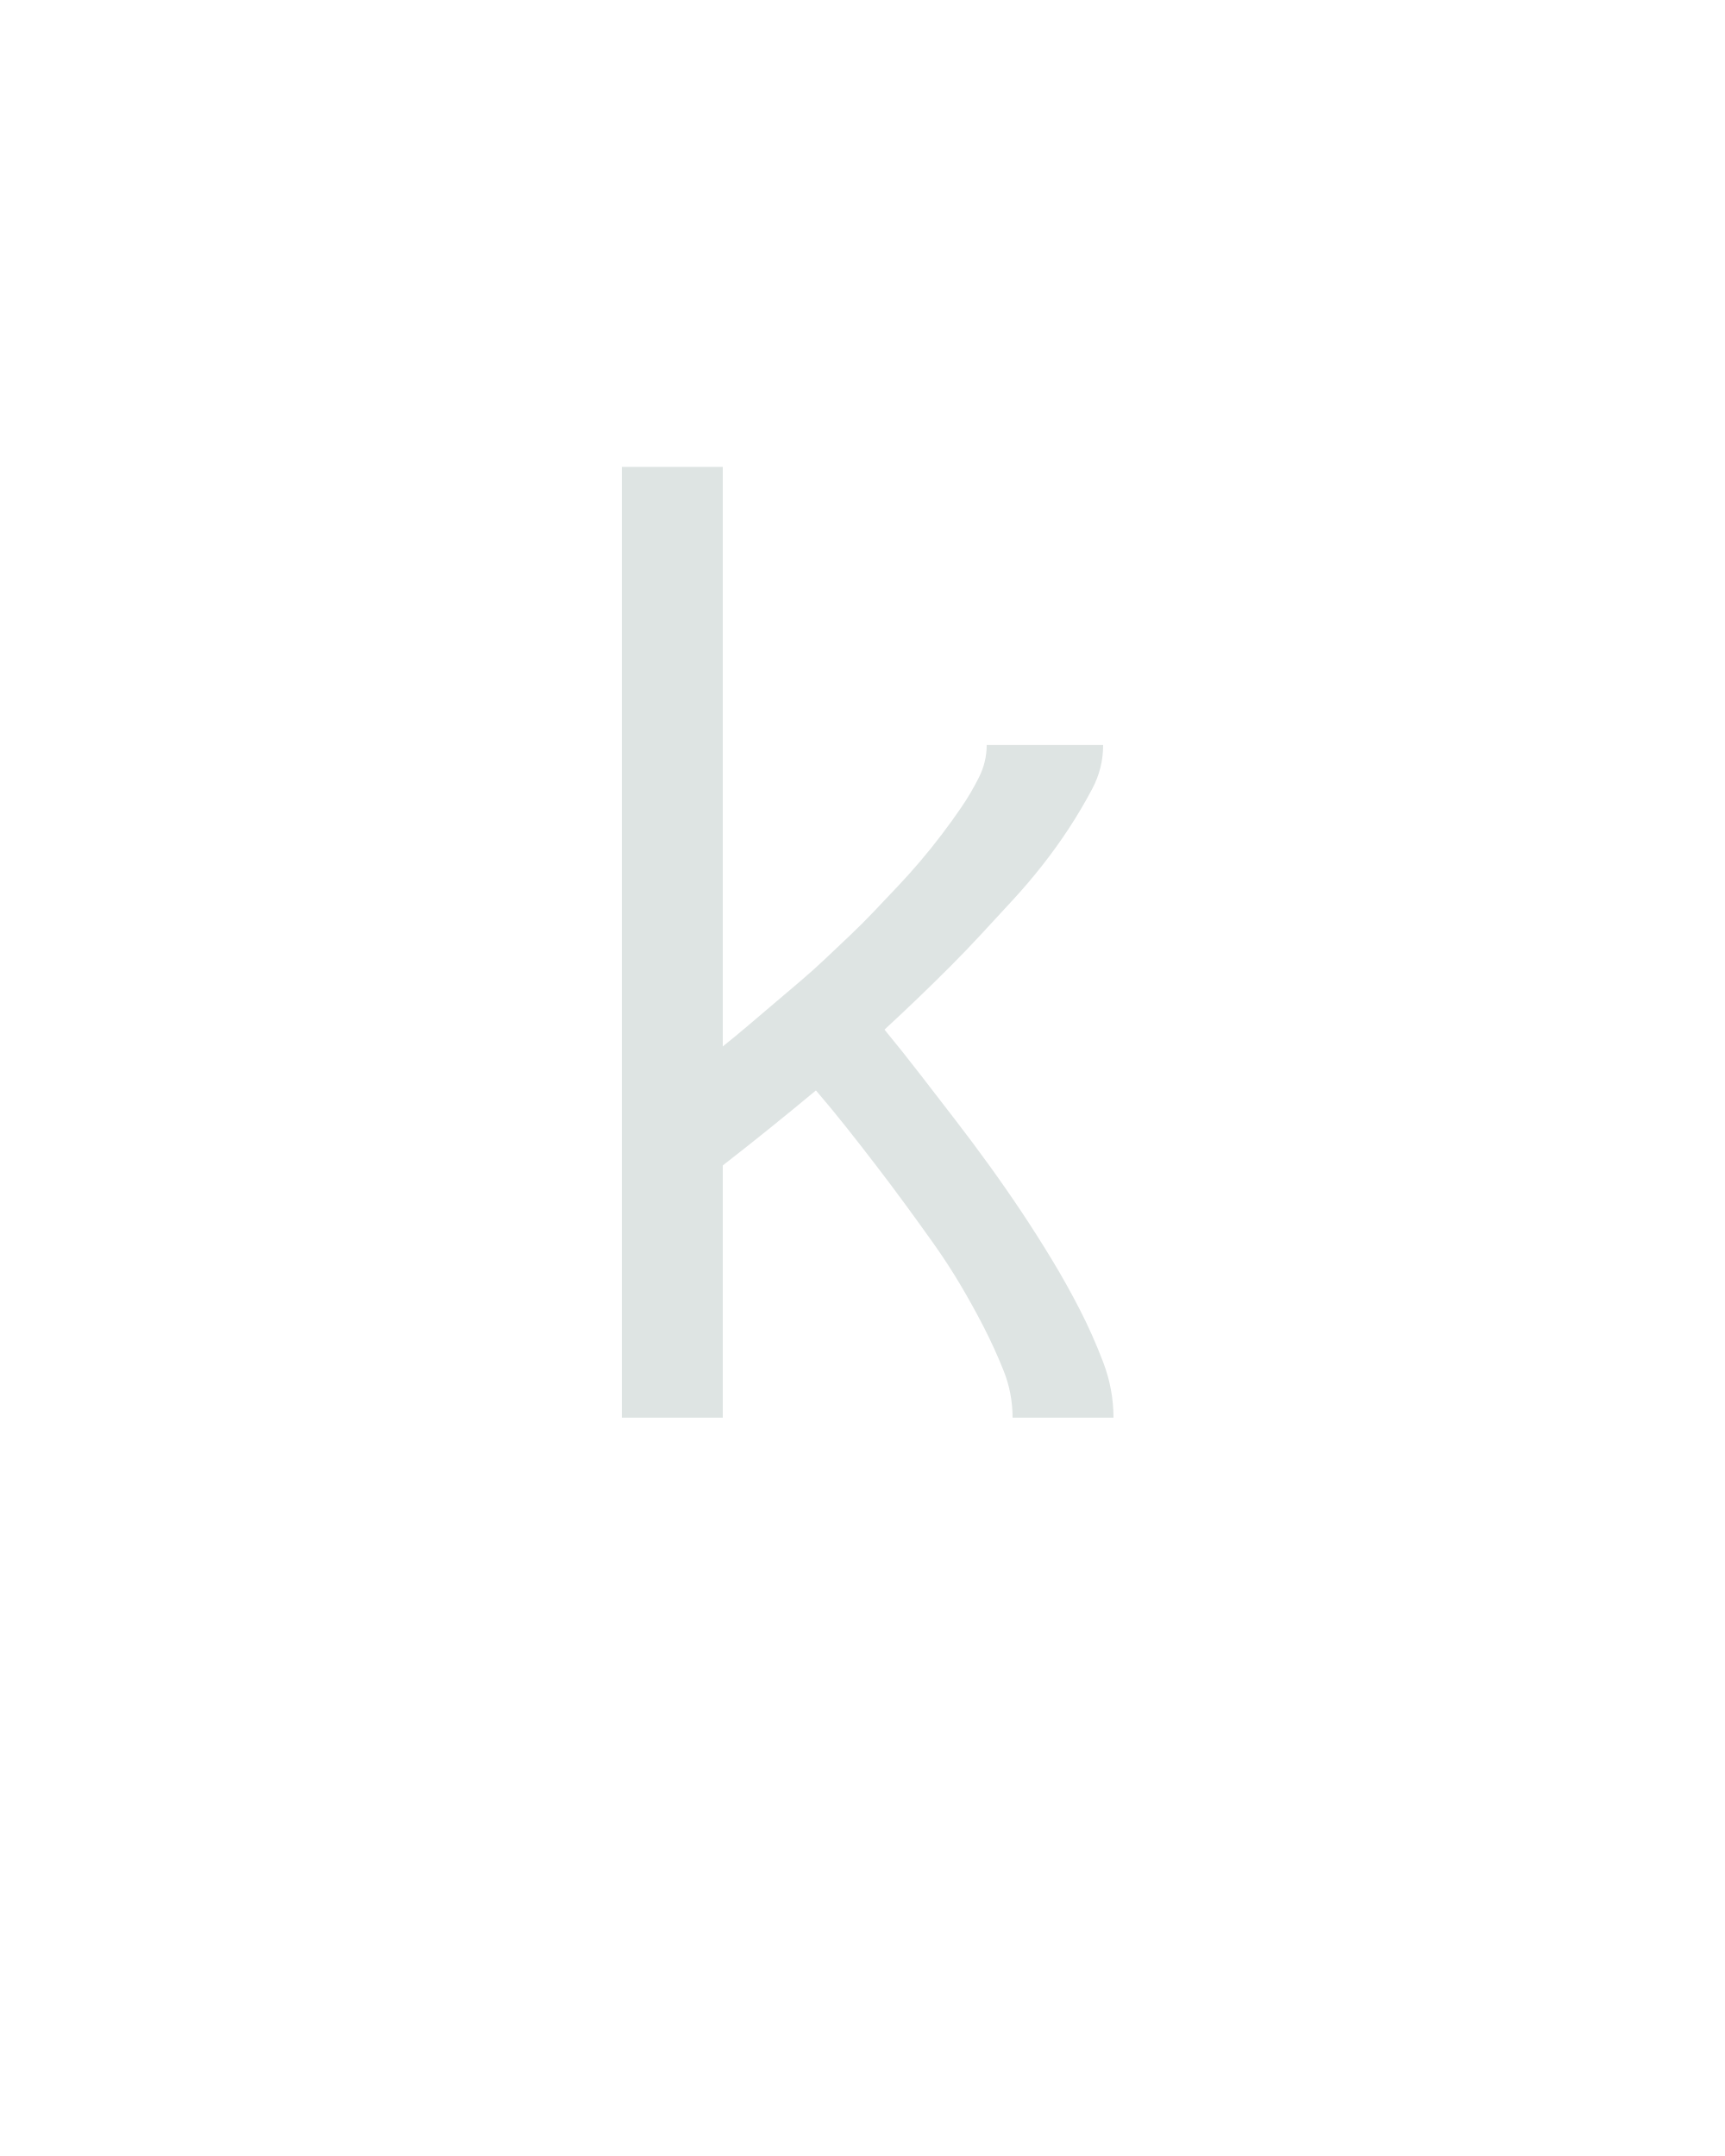
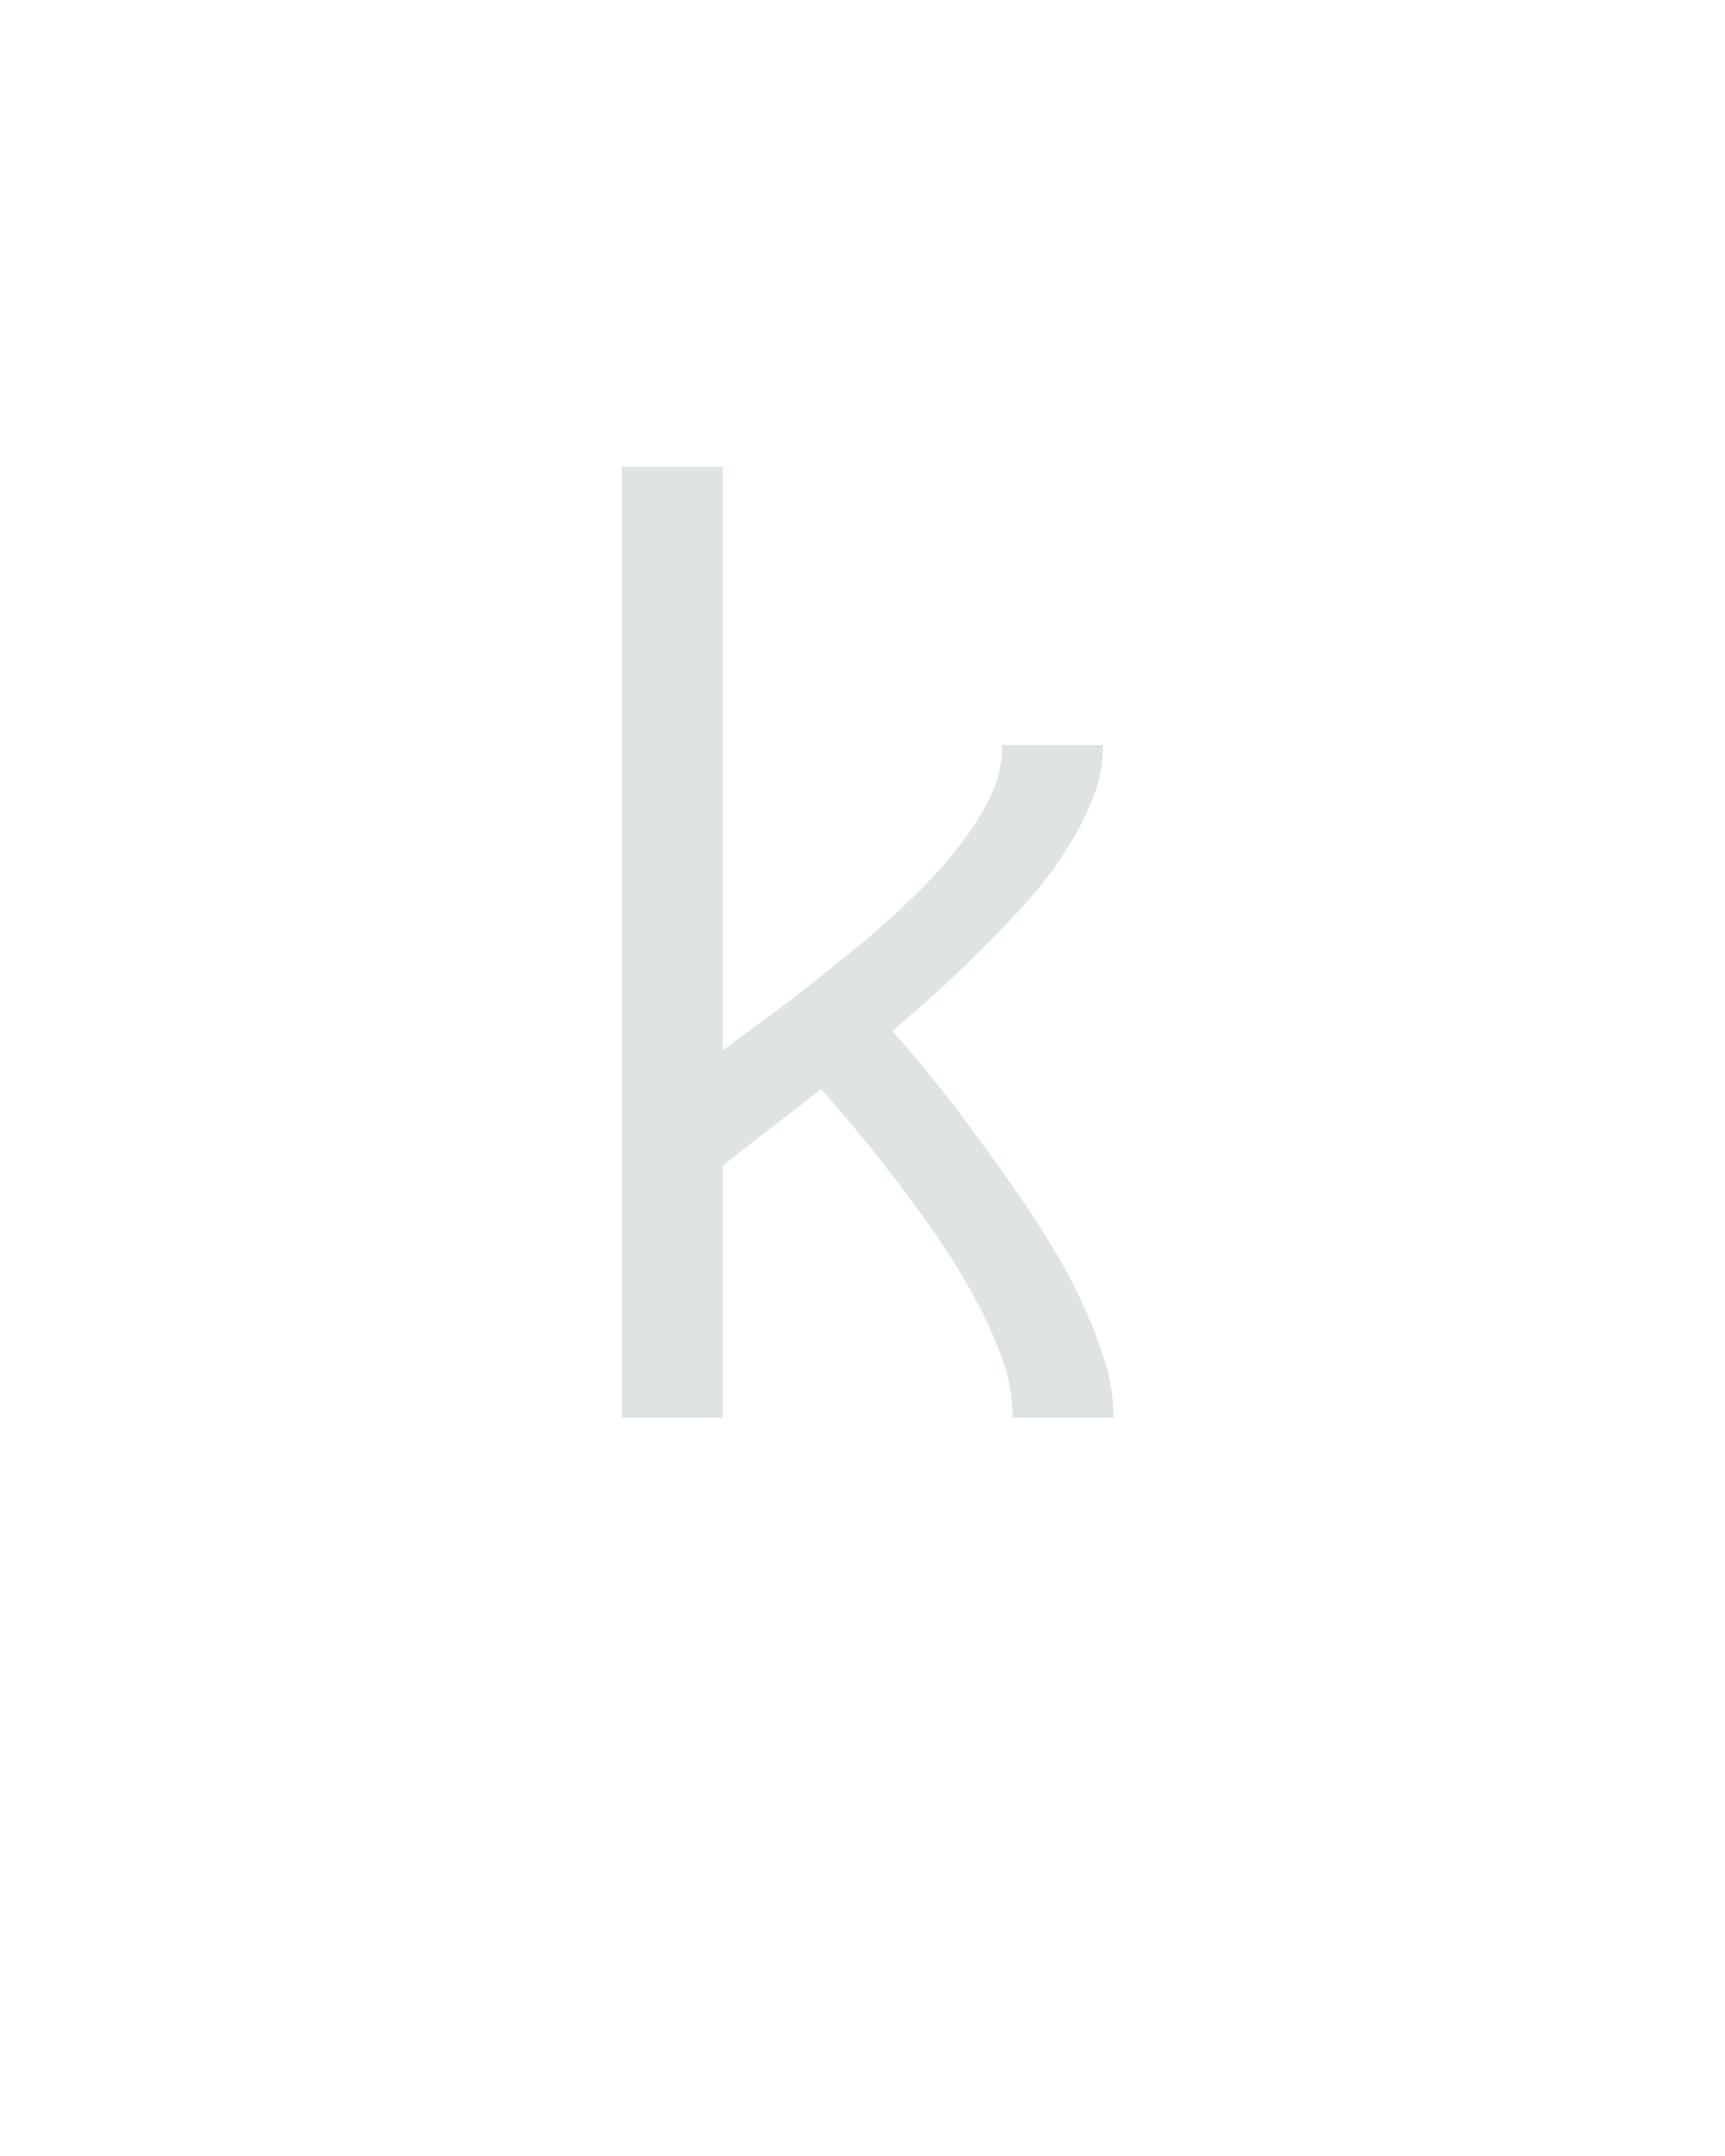
<svg xmlns="http://www.w3.org/2000/svg" height="160" viewBox="0 0 128 160" width="128">
  <defs>
-     <path d="M 64 0 L 64 -735 L 142 -735 L 142 -287 Q 152 -295 162 -303.5 Q 172 -312 182 -320.5 Q 192 -329 202 -337.5 Q 212 -346 221.5 -355 Q 231 -364 240.5 -373 Q 250 -382 259 -391.5 Q 268 -401 277 -410.5 Q 286 -420 294.5 -430 Q 303 -440 311 -450.5 Q 319 -461 326.5 -472 Q 334 -483 340 -495 Q 346 -507 346 -520 L 436 -520 Q 436 -502 427.5 -486 Q 419 -470 409.5 -455.5 Q 400 -441 389 -427 Q 378 -413 366 -400 Q 354 -387 342 -374 Q 330 -361 317.5 -348.5 Q 305 -336 292.5 -324 Q 280 -312 267 -300 Q 281 -283 294.5 -265.5 Q 308 -248 321.5 -230.5 Q 335 -213 348 -195 Q 361 -177 373 -159 Q 385 -141 396.5 -122 Q 408 -103 418 -83.5 Q 428 -64 436 -43 Q 444 -22 444 0 L 366 0 Q 366 -19 359 -36.5 Q 352 -54 343.5 -70.5 Q 335 -87 325.5 -103 Q 316 -119 305 -134.5 Q 294 -150 283 -165 Q 272 -180 260.5 -195 Q 249 -210 237.5 -224.5 Q 226 -239 214 -253 Q 196 -238 178 -223.5 Q 160 -209 142 -195 L 142 0 Z " id="path1" />
+     <path d="M 64 0 L 64 -735 L 142 -735 L 142 -284 Q 158 -296 174.5 -308 Q 191 -320 207.5 -333 Q 224 -346 240 -359 Q 256 -372 271 -385.5 Q 286 -399 300.5 -414 Q 315 -429 327.5 -445.5 Q 340 -462 349 -480.5 Q 358 -499 358 -520 L 436 -520 Q 436 -497 426.5 -475 Q 417 -453 404 -433.5 Q 391 -414 375 -396.5 Q 359 -379 342.5 -362.5 Q 326 -346 308.5 -330 Q 291 -314 273 -299 Q 287 -283 301 -266 Q 315 -249 328 -231.5 Q 341 -214 354 -196 Q 367 -178 379 -160 Q 391 -142 402 -123 Q 413 -104 422 -84 Q 431 -64 437.5 -43 Q 444 -22 444 0 L 366 0 Q 366 -25 357 -48.5 Q 348 -72 336 -94 Q 324 -116 310 -136.5 Q 296 -157 281 -177 Q 266 -197 250 -216.5 Q 234 -236 218 -254 Q 199 -239 180 -224.5 Q 161 -210 142 -195 L 142 0 Z " id="path1" />
  </defs>
  <g>
    <g fill="#dee4e3" transform="translate(40 105.2096) rotate(0)">
      <use href="#path1" transform="translate(0 0) scale(0.09599999)" />
    </g>
  </g>
</svg>
